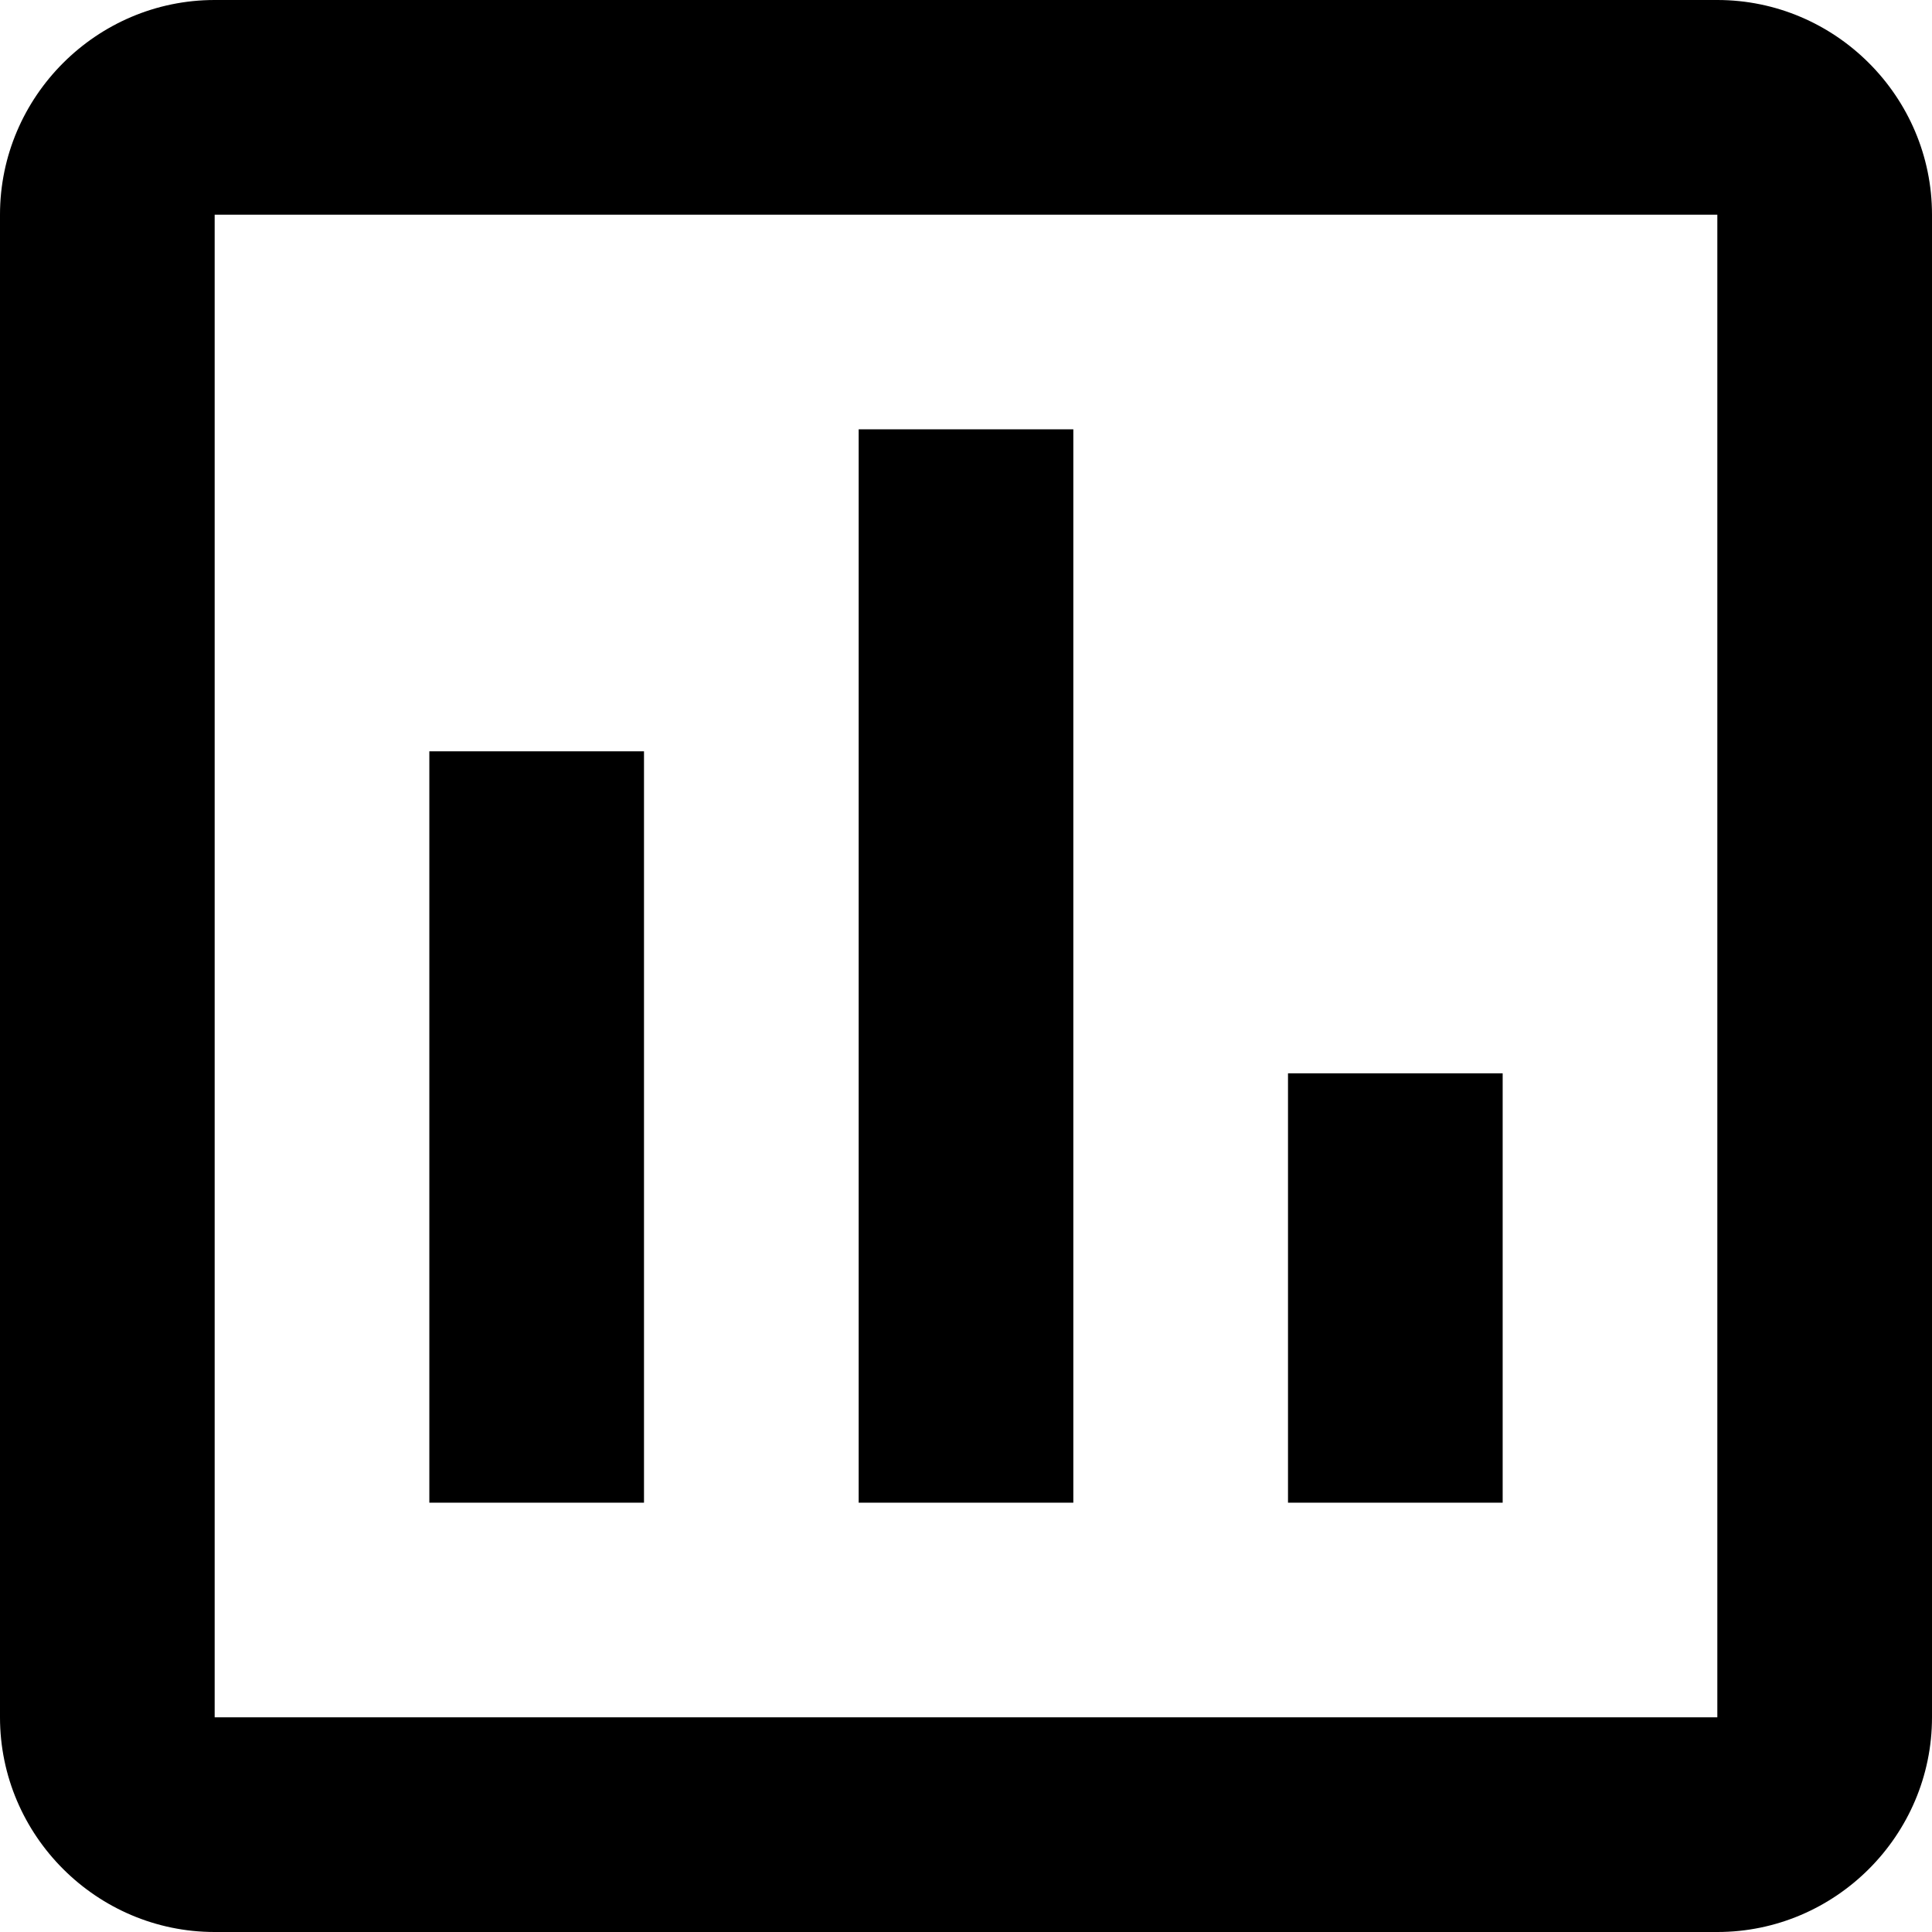
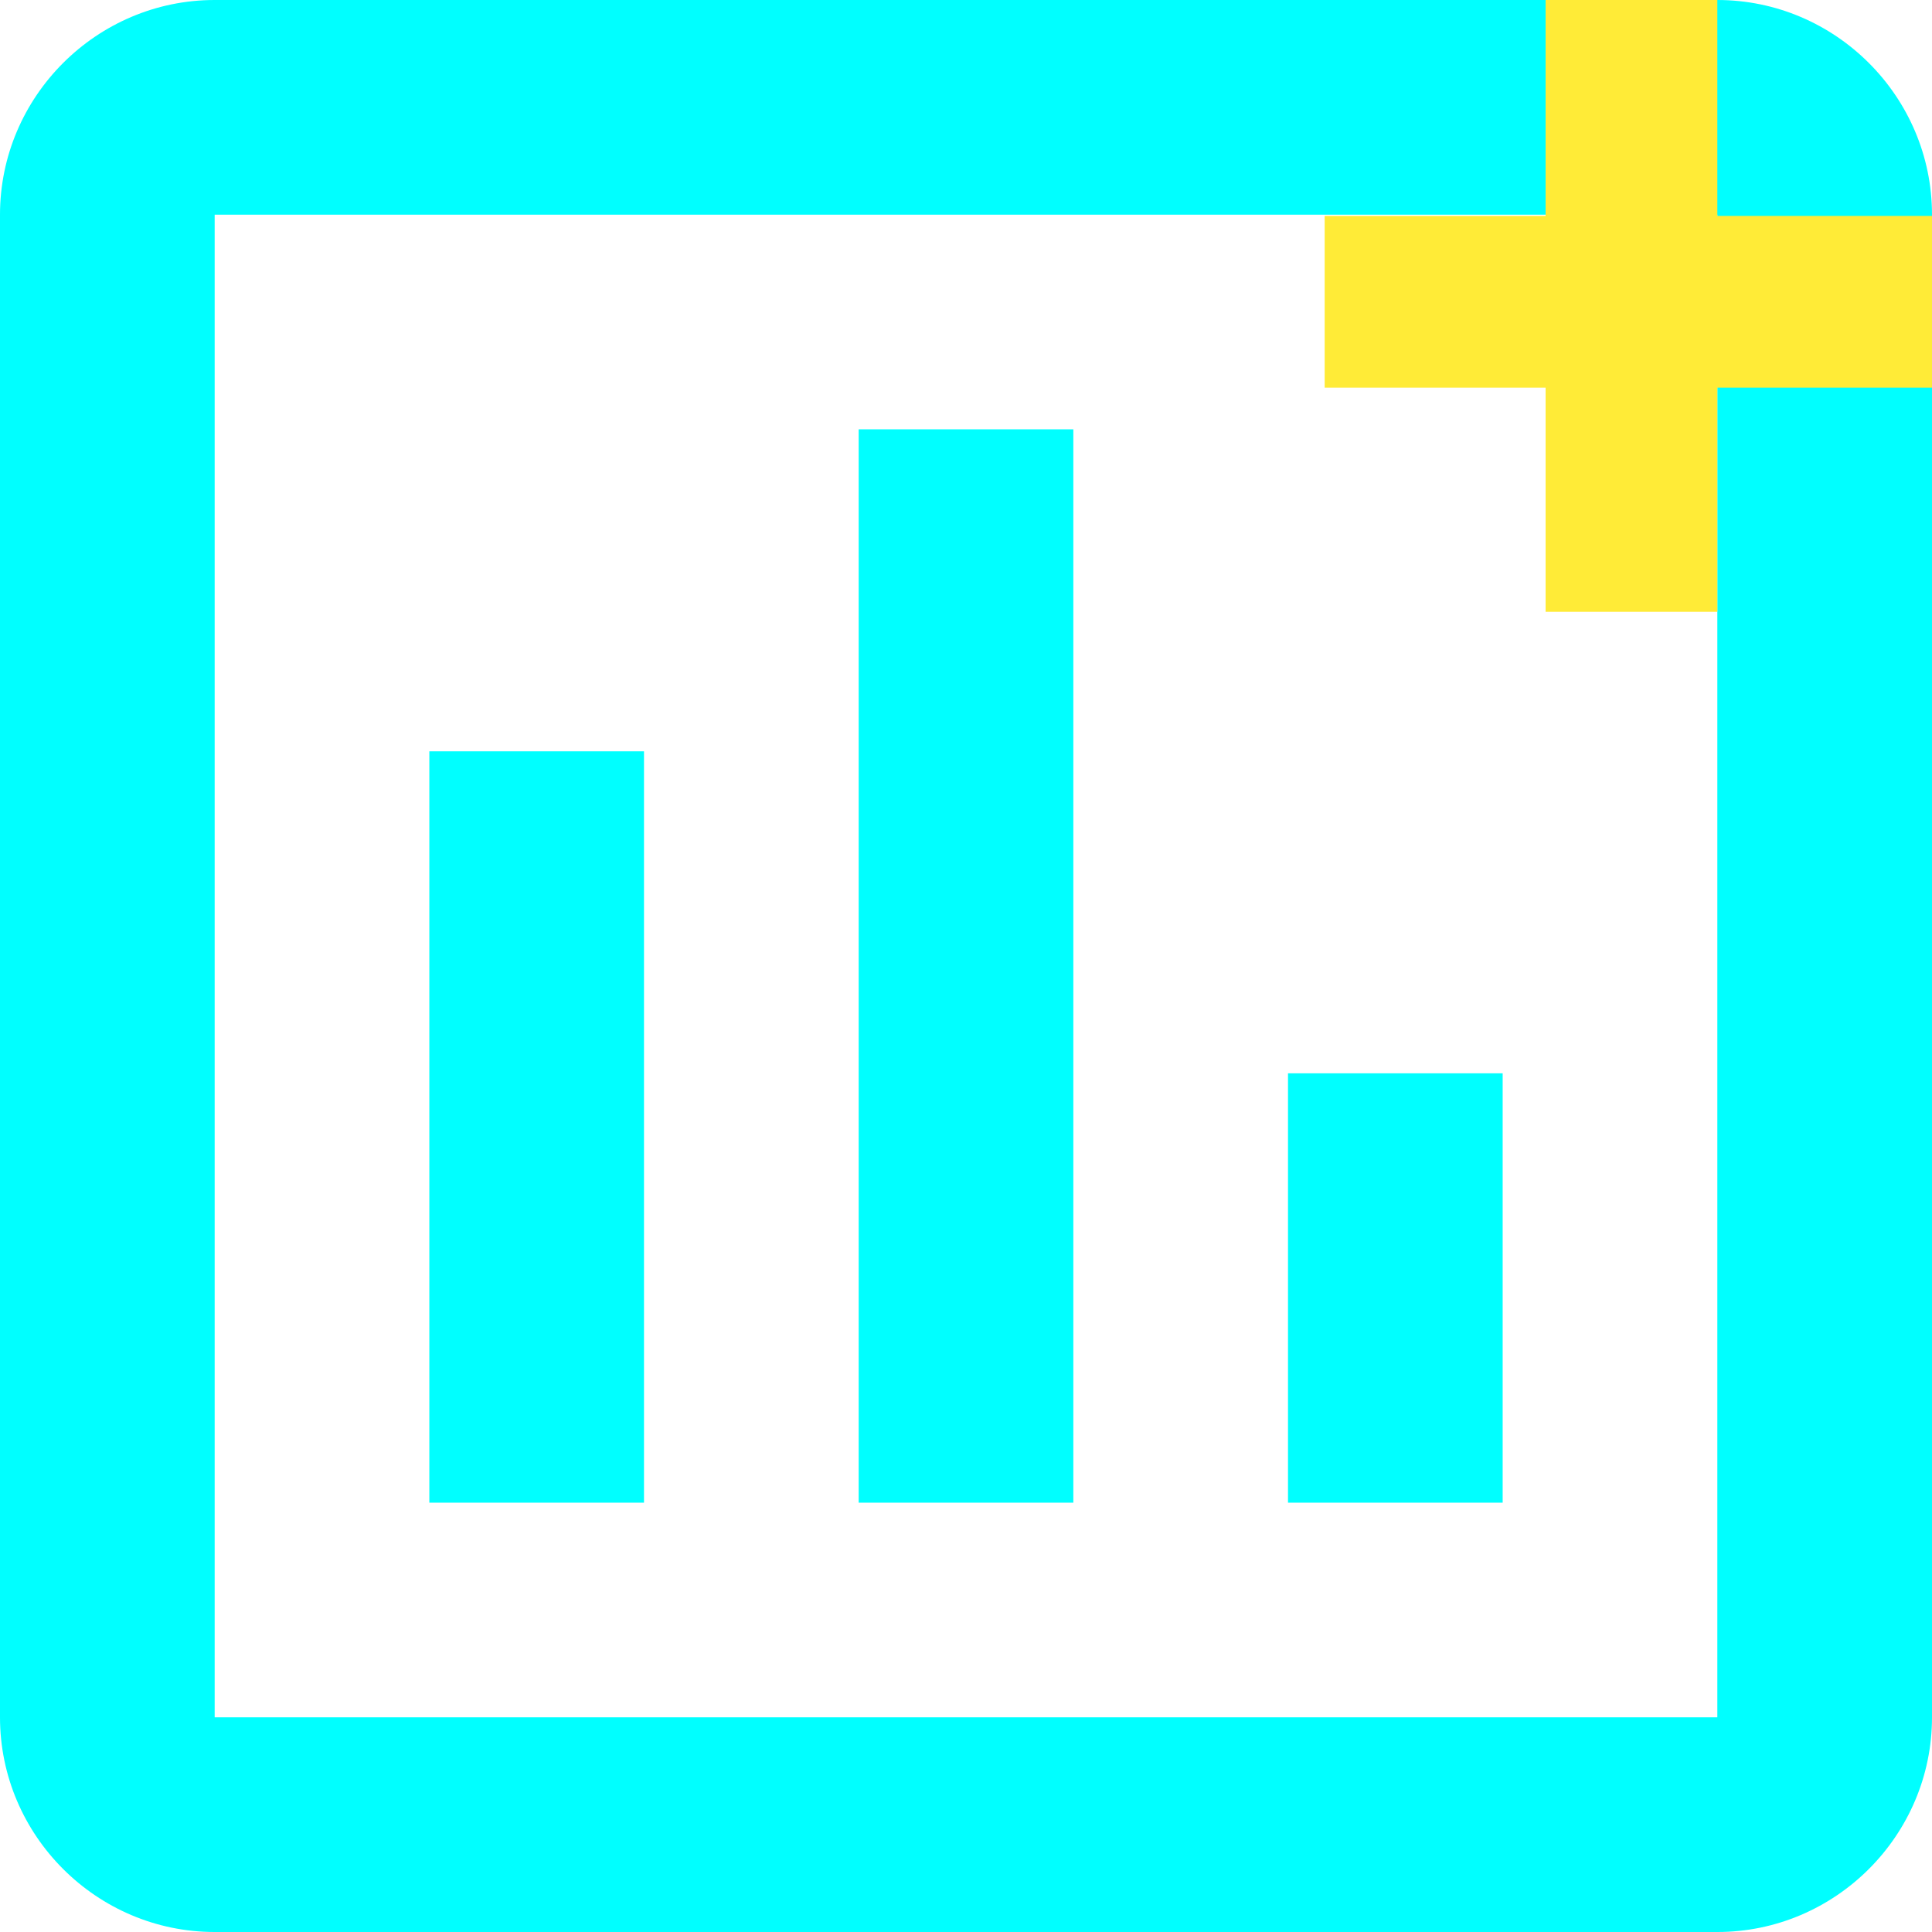
- <svg xmlns="http://www.w3.org/2000/svg" width="18" height="18" viewBox="0 0 18 18" fill="none">
-   <path d="M16 0H2C0.9 0 0 0.9 0 2V16C0 17.1 0.9 18 2 18H16C17.1 18 18 17.1 18 16V2C18 0.9 17.1 0 16 0ZM16 16H2V2H16V16ZM4 7H6V14H4V7ZM8 4H10V14H8V4ZM12 10H14V14H12V10Z" fill="black" />
+ <svg xmlns="http://www.w3.org/2000/svg" version="1.1" id="Слой_1" x="0px" y="0px" viewBox="0 0 18 18" style="enable-background:new 0 0 18 18;" xml:space="preserve">
+   <style type="text/css">
+ 	.st0{fill:#00FFFF;}
+ 	.st1{fill:#FFEB37;}
+ </style>
+   <path class="st0" d="M16,0H2C0.9,0,0,0.9,0,2v14c0,1.1,0.9,2,2,2h14c1.1,0,2-0.9,2-2V2C18,0.9,17.1,0,16,0z M16,16H2V2h14V16z M4,7  h2v7H4V7z M8,4h2v10H8V4z M12,10h2v4h-2V10z" />
+   <rect x="14.4" class="st1" width="1.6" height="5.7" />
+   <rect x="14.4" y="-0.1" transform="matrix(-1.836970e-16 1 -1 -1.836970e-16 17.9415 -12.3883)" class="st1" width="1.6" height="5.7" />
</svg>
